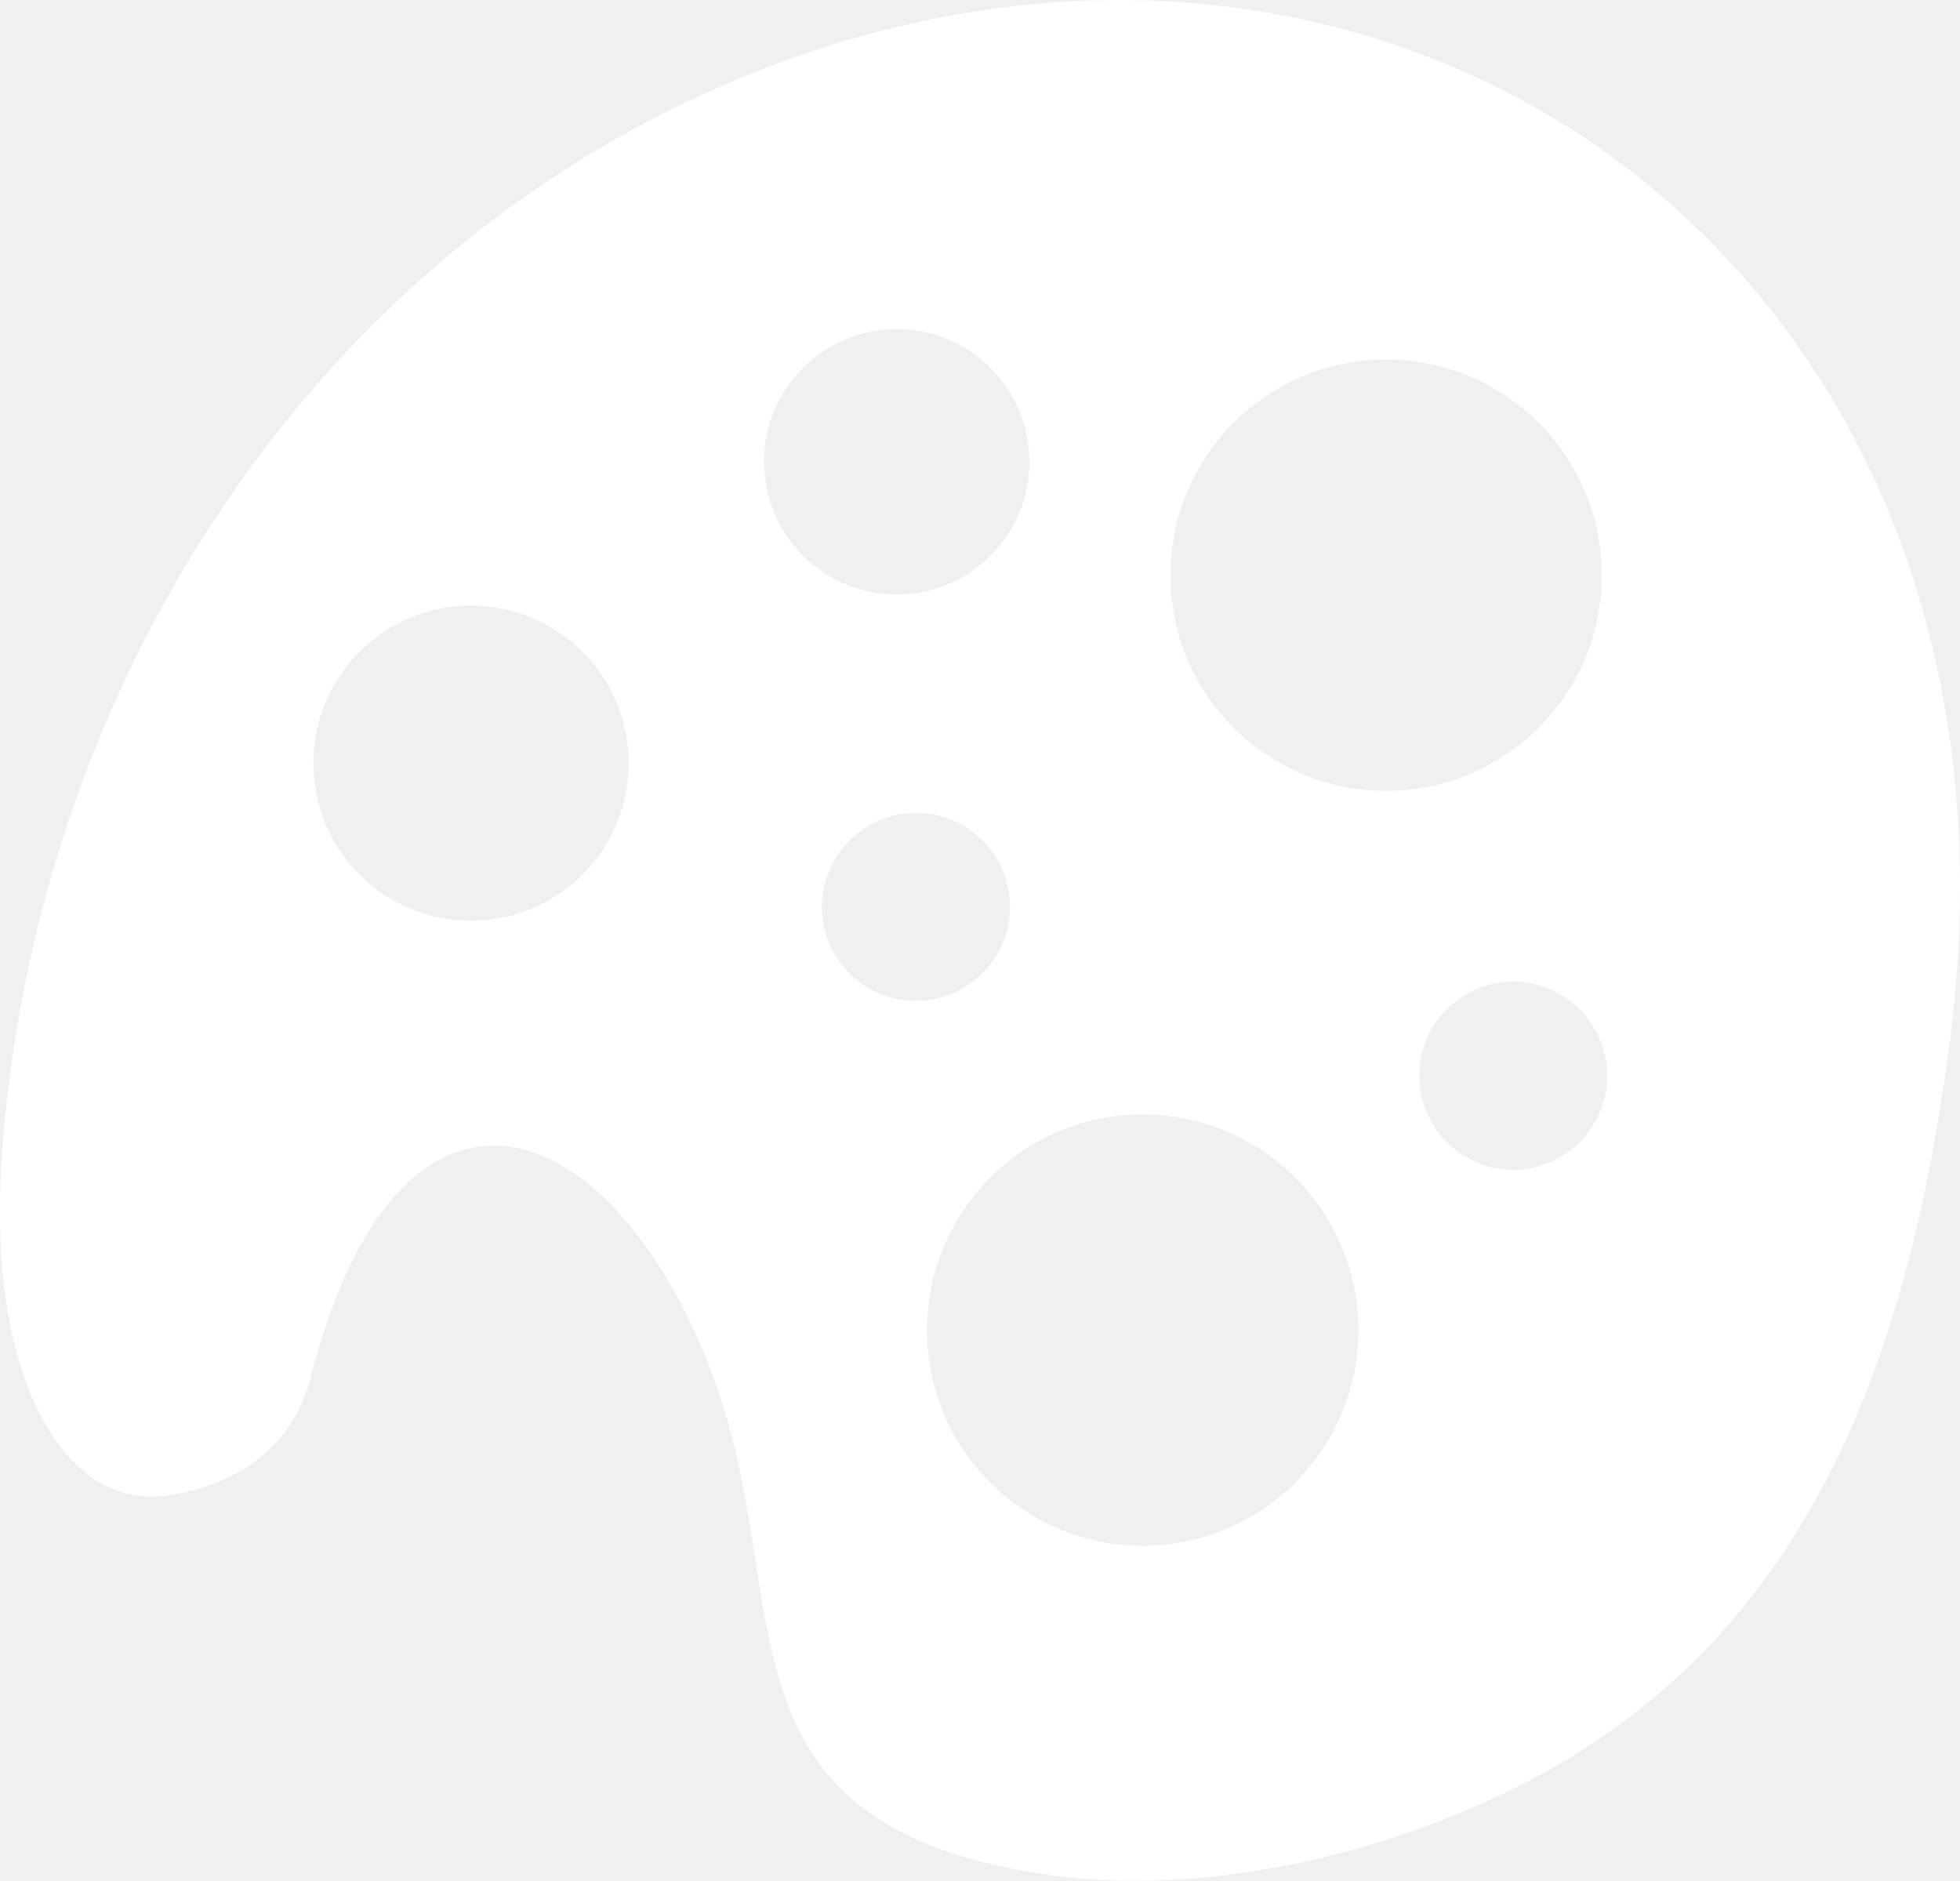
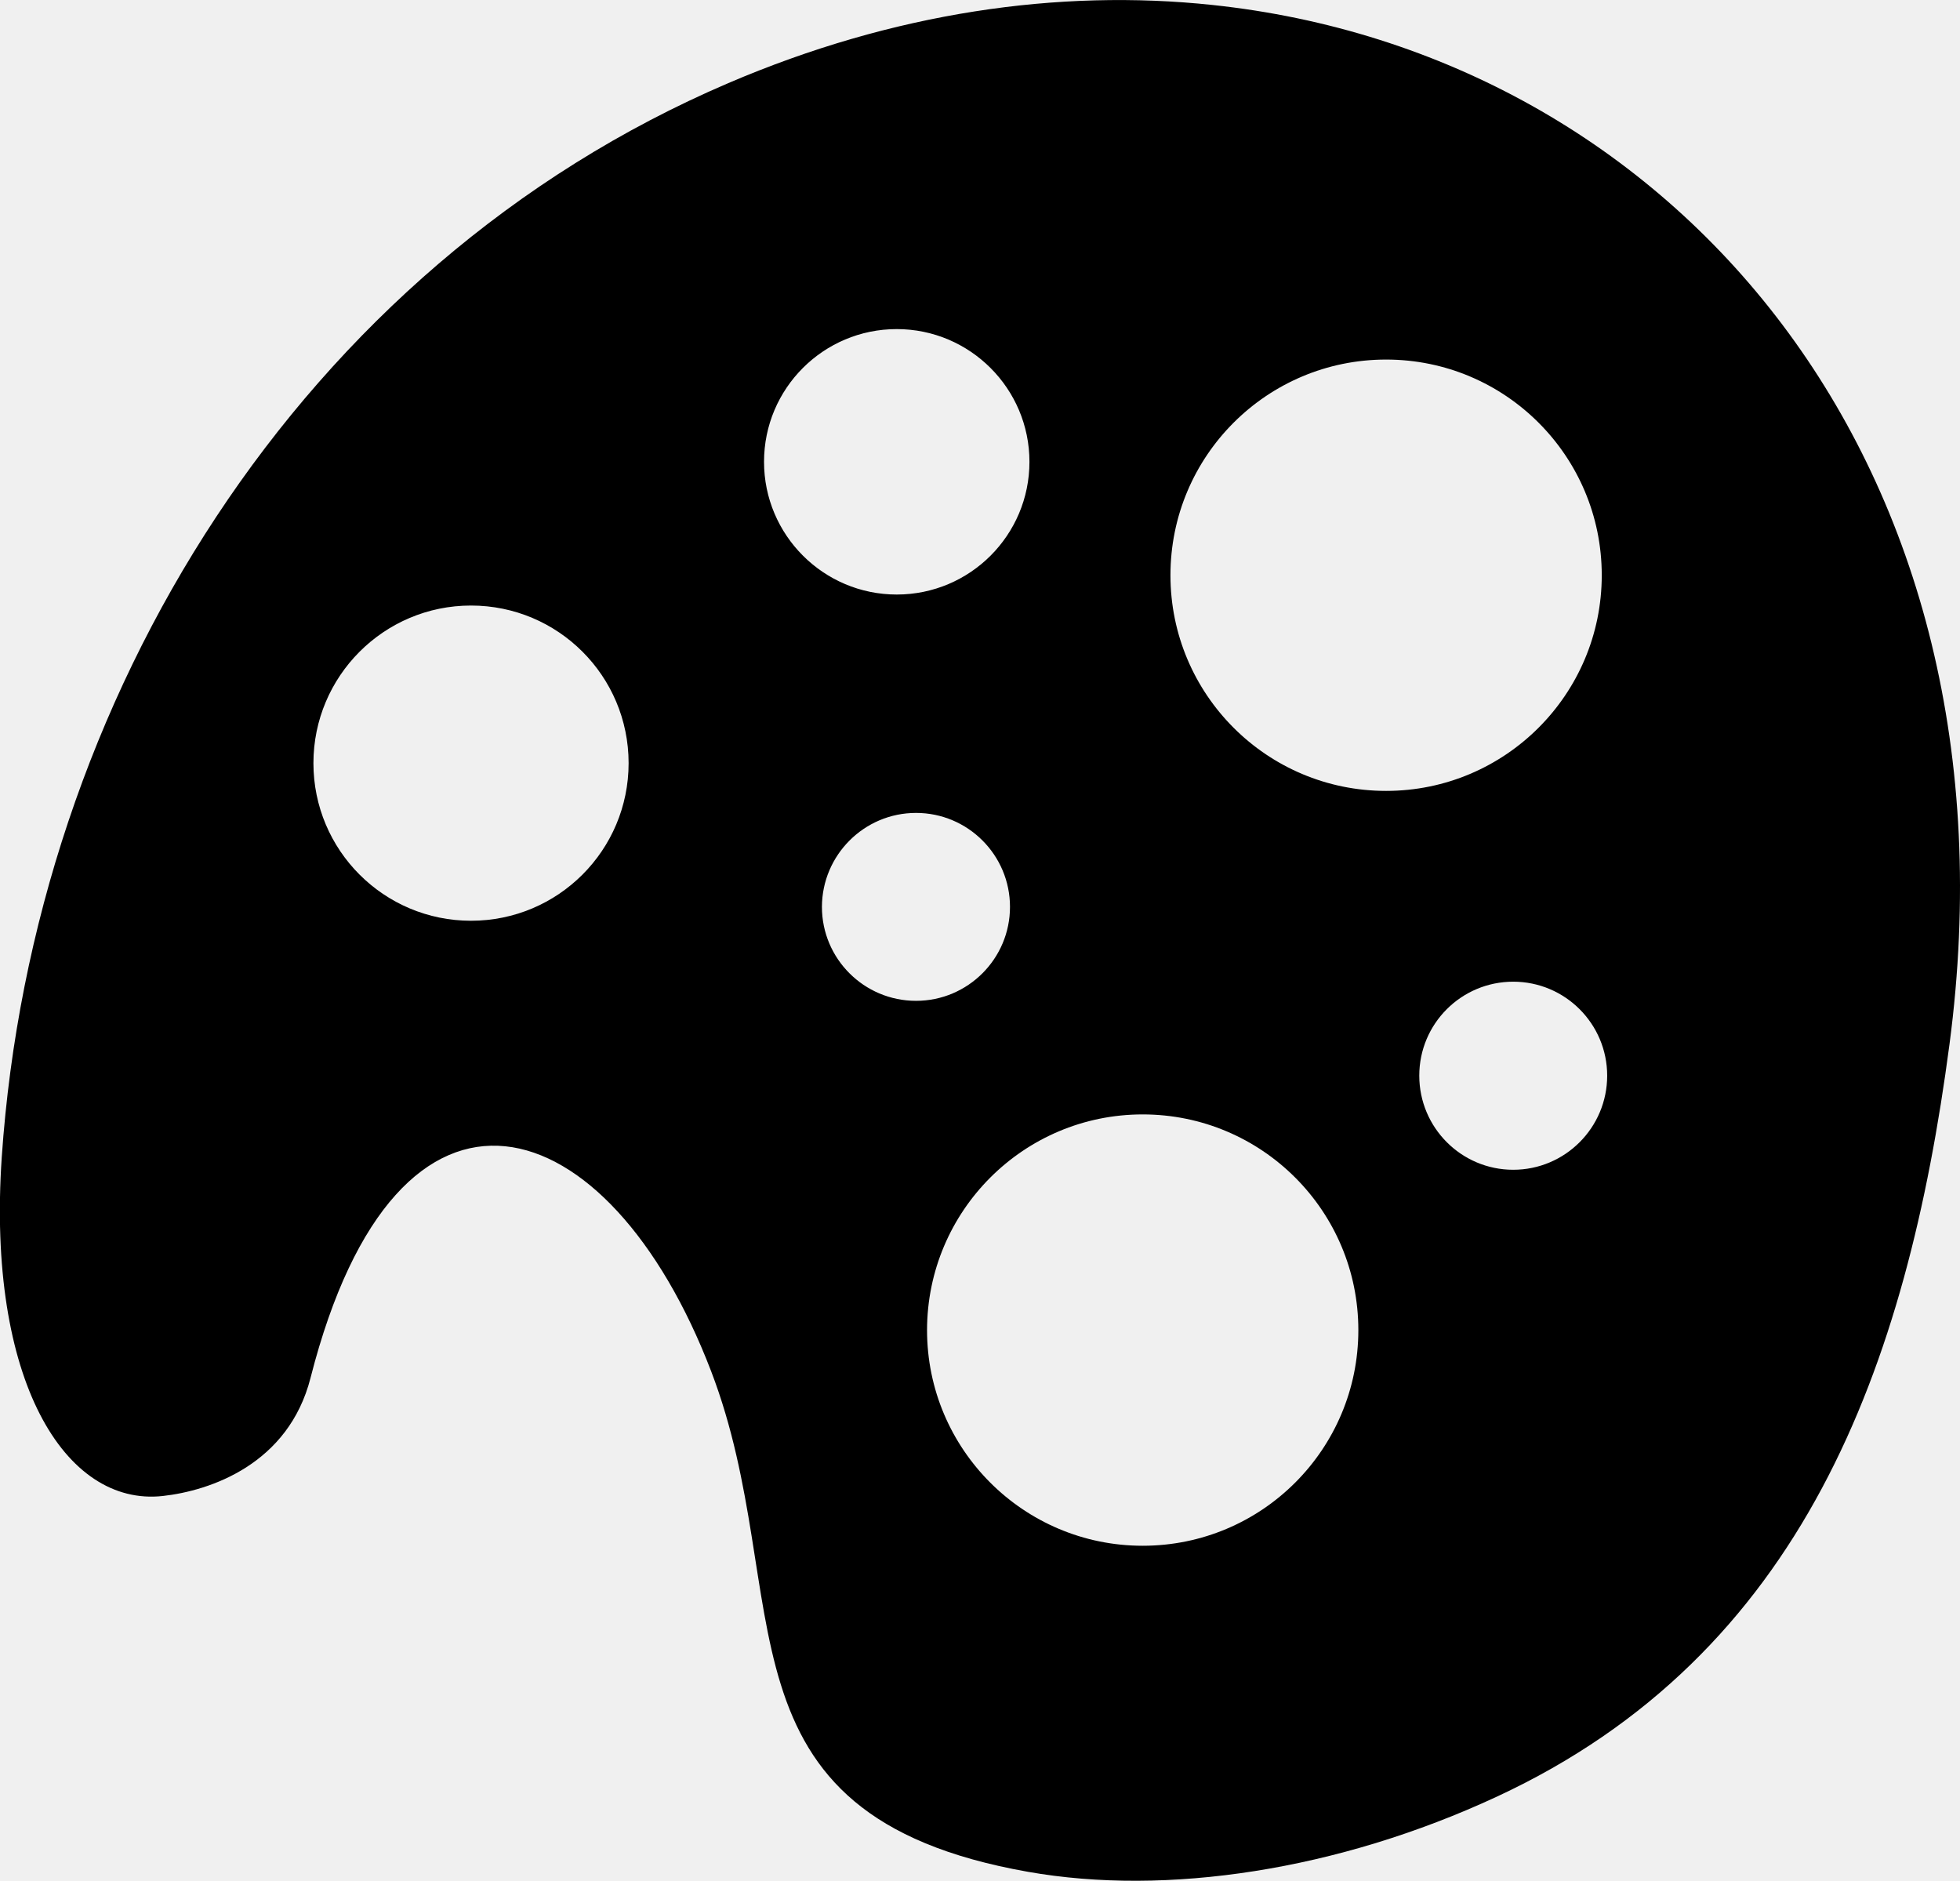
<svg xmlns="http://www.w3.org/2000/svg" version="1.1" id="Layer_1" x="0px" y="0px" viewBox="0 0 122.88 117.9" style="enable-background:new 0 0 122.88 117.9" xml:space="preserve">
  <style type="text/css">.st0{fill-rule:evenodd;clip-rule:evenodd;}</style>
  <g>
-     <path fill="#FFFFFF" class="st0" d="M45.66,5.21C56.01,0.78,66.37-0.71,76,0.31c28.85,3.05,51.04,28.65,46.22,65.16 c-2.67,20.22-9.19,38.25-28.38,47.16c-9.97,4.63-20.72,6.24-29.39,4.71c-20.25-3.57-14.44-17.23-19.87-31.39 c-6.4-16.7-19.64-21.02-25.11,0.42c-1.38,5.42-6.29,7.08-9.26,7.41c-6.13,0.68-11.05-7.25-10.1-21.24 C2.08,43.77,18.82,16.7,45.66,5.21L45.66,5.21z M29.53,37.96c5.46,0,9.88,4.42,9.88,9.88c0,5.46-4.42,9.88-9.88,9.88 s-9.88-4.42-9.88-9.88C19.65,42.39,24.07,37.96,29.53,37.96L29.53,37.96z M94.87,61.54c3.25,0,5.89,2.64,5.89,5.89 c0,3.26-2.64,5.9-5.89,5.9c-3.25,0-5.89-2.64-5.89-5.9C88.98,64.17,91.62,61.54,94.87,61.54L94.87,61.54z M71.64,69.86 c7.47,0,13.52,6.05,13.52,13.52c0,7.47-6.05,13.52-13.52,13.52c-7.47,0-13.52-6.06-13.52-13.52 C58.13,75.91,64.18,69.86,71.64,69.86L71.64,69.86z M57.43,50.96c3.25,0,5.89,2.64,5.89,5.89c0,3.25-2.64,5.89-5.89,5.89 c-3.26,0-5.9-2.64-5.9-5.89C51.54,53.6,54.18,50.96,57.43,50.96L57.43,50.96z M86.9,22.54c7.47,0,13.52,6.05,13.52,13.52 c0,7.47-6.06,13.52-13.52,13.52c-7.47,0-13.52-6.05-13.52-13.52C73.38,28.59,79.43,22.54,86.9,22.54L86.9,22.54z M56.22,20.63 c4.59,0,8.32,3.73,8.32,8.32c0,4.59-3.72,8.32-8.32,8.32c-4.59,0-8.32-3.73-8.32-8.32C47.9,24.35,51.63,20.63,56.22,20.63 L56.22,20.63z" />
+     <path class="st0" d="M45.66,5.21C56.01,0.78,66.37-0.71,76,0.31c28.85,3.05,51.04,28.65,46.22,65.16 c-2.67,20.22-9.19,38.25-28.38,47.16c-9.97,4.63-20.72,6.24-29.39,4.71c-20.25-3.57-14.44-17.23-19.87-31.39 c-6.4-16.7-19.64-21.02-25.11,0.42c-1.38,5.42-6.29,7.08-9.26,7.41c-6.13,0.68-11.05-7.25-10.1-21.24 C2.08,43.77,18.82,16.7,45.66,5.21L45.66,5.21z M29.53,37.96c5.46,0,9.88,4.42,9.88,9.88c0,5.46-4.42,9.88-9.88,9.88 s-9.88-4.42-9.88-9.88C19.65,42.39,24.07,37.96,29.53,37.96L29.53,37.96z M94.87,61.54c3.25,0,5.89,2.64,5.89,5.89 c0,3.26-2.64,5.9-5.89,5.9c-3.25,0-5.89-2.64-5.89-5.9C88.98,64.17,91.62,61.54,94.87,61.54L94.87,61.54z M71.64,69.86 c7.47,0,13.52,6.05,13.52,13.52c0,7.47-6.05,13.52-13.52,13.52c-7.47,0-13.52-6.06-13.52-13.52 C58.13,75.91,64.18,69.86,71.64,69.86L71.64,69.86z M57.43,50.96c3.25,0,5.89,2.64,5.89,5.89c0,3.25-2.64,5.89-5.89,5.89 c-3.26,0-5.9-2.64-5.9-5.89C51.54,53.6,54.18,50.96,57.43,50.96L57.43,50.96z M86.9,22.54c7.47,0,13.52,6.05,13.52,13.52 c0,7.47-6.06,13.52-13.52,13.52c-7.47,0-13.52-6.05-13.52-13.52C73.38,28.59,79.43,22.54,86.9,22.54L86.9,22.54z M56.22,20.63 c4.59,0,8.32,3.73,8.32,8.32c0,4.59-3.72,8.32-8.32,8.32c-4.59,0-8.32-3.73-8.32-8.32C47.9,24.35,51.63,20.63,56.22,20.63 L56.22,20.63z" />
  </g>
</svg>
